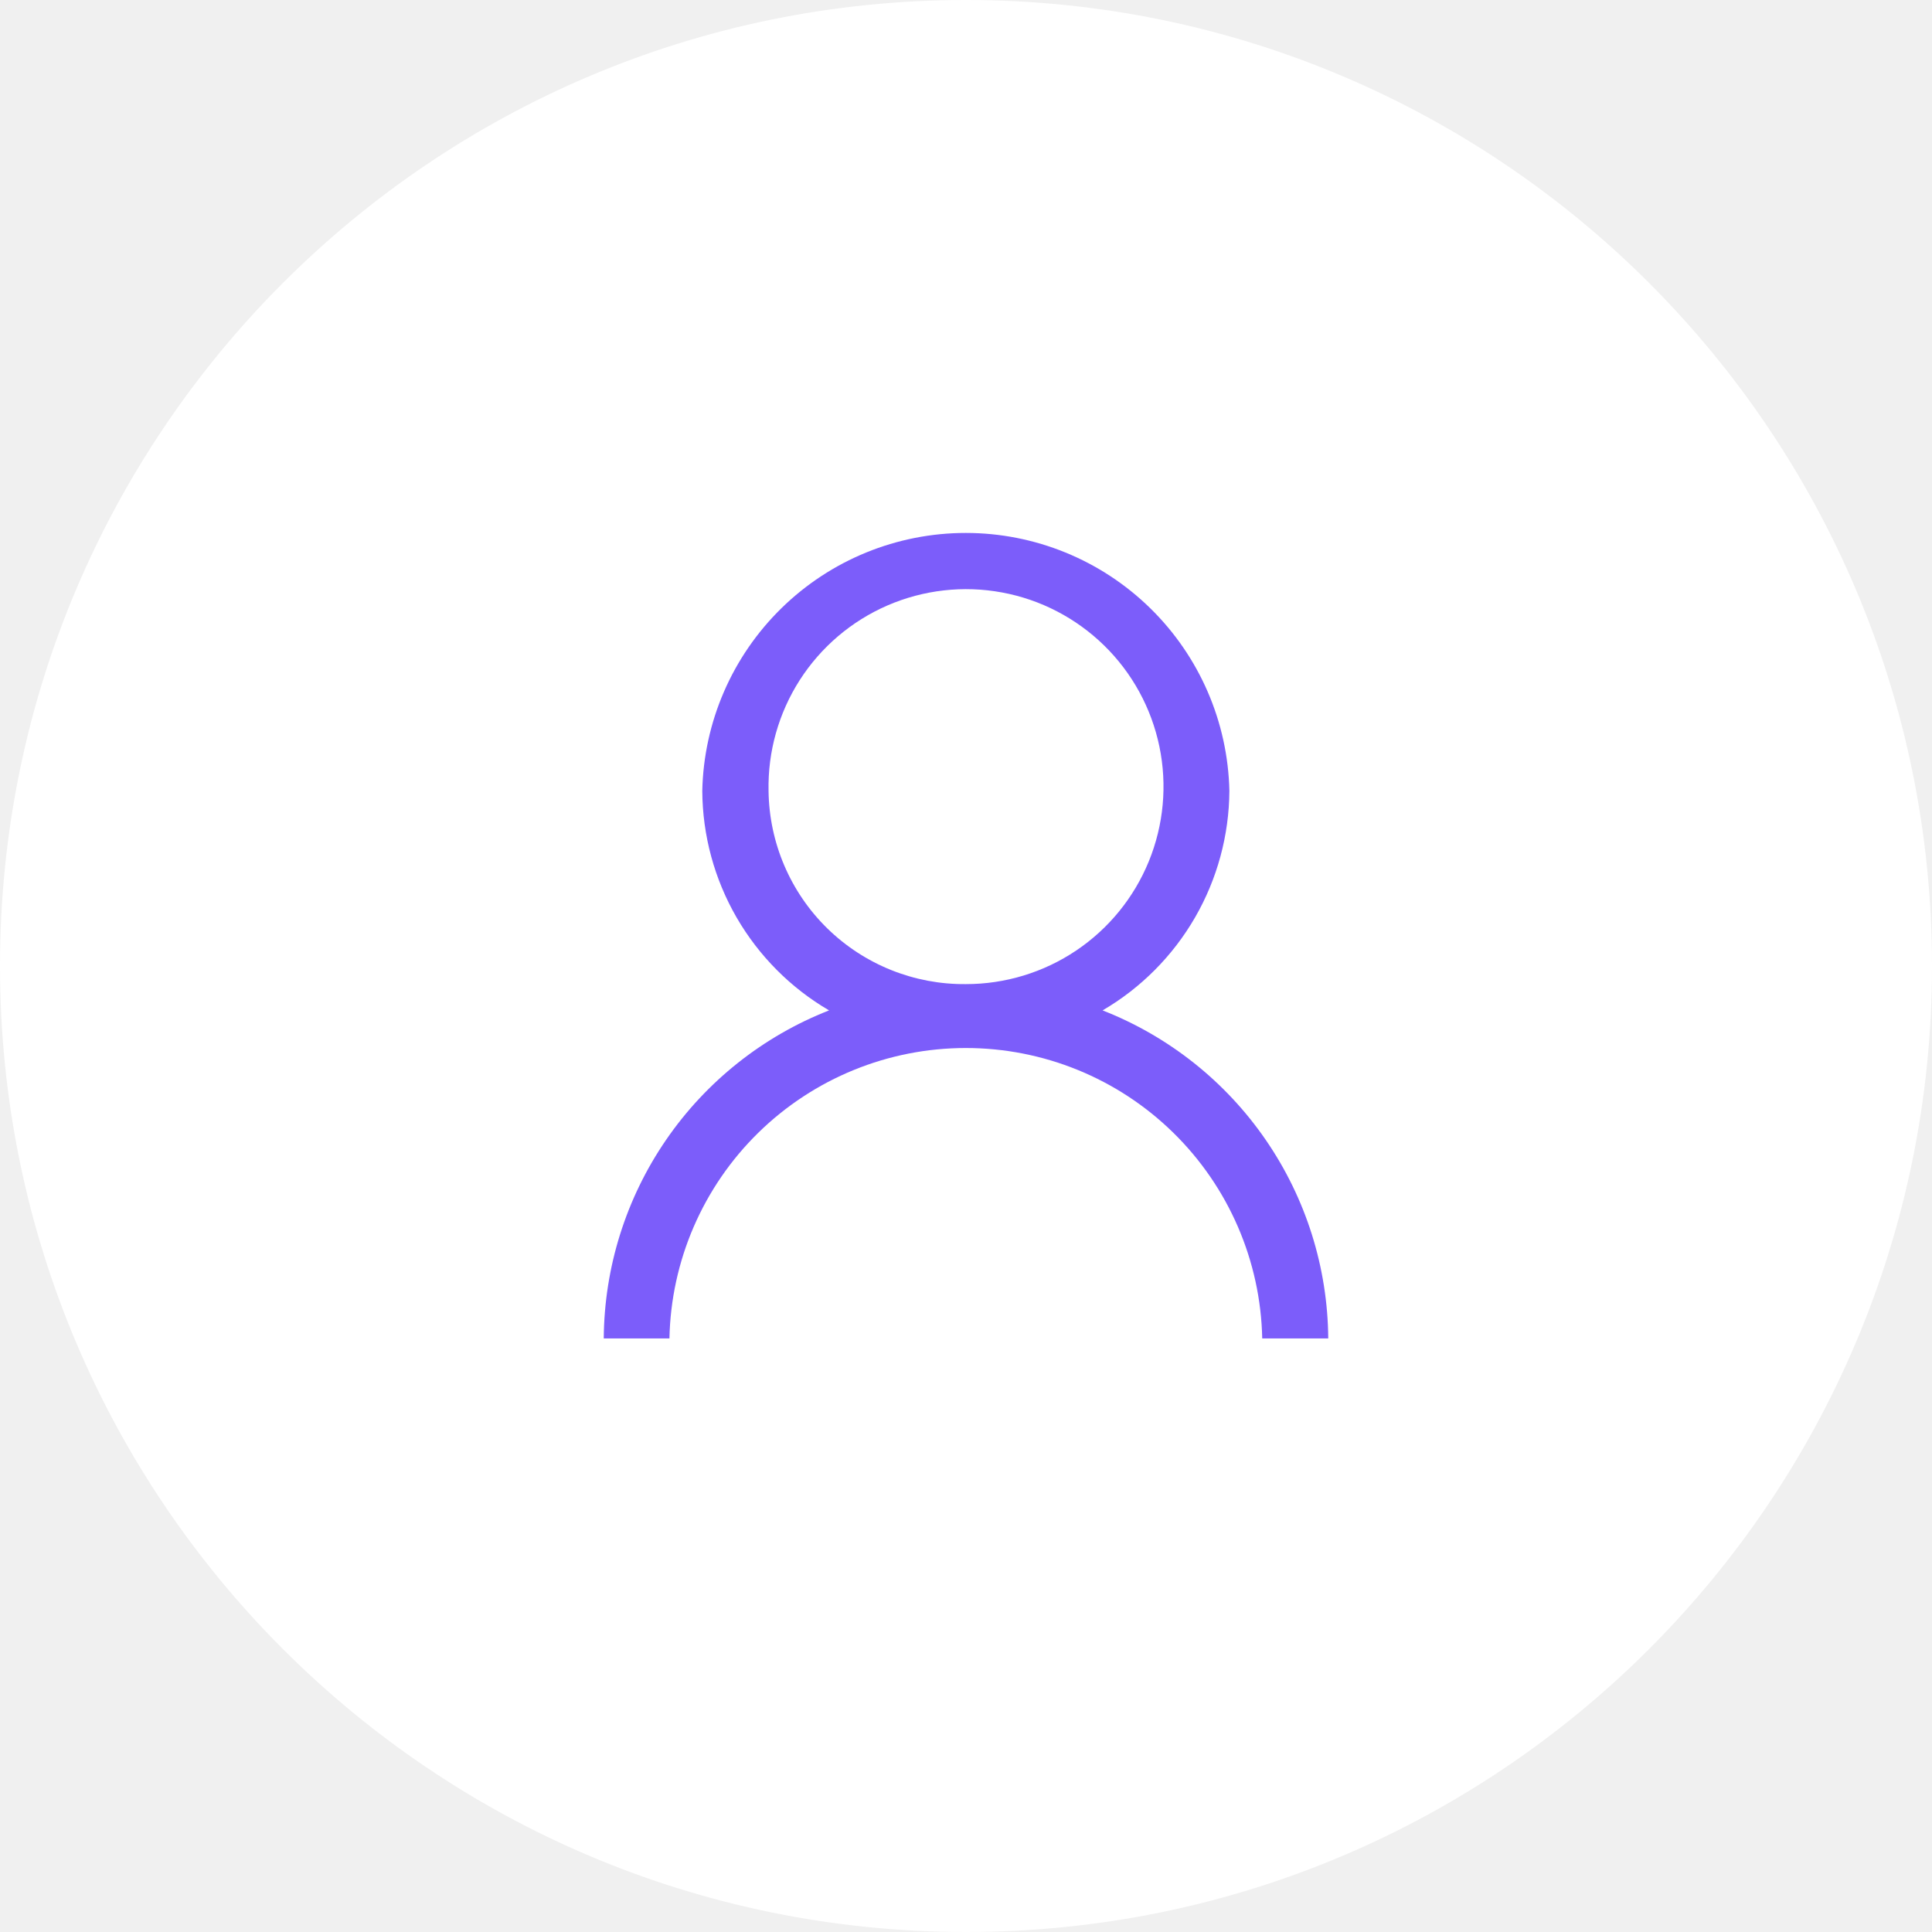
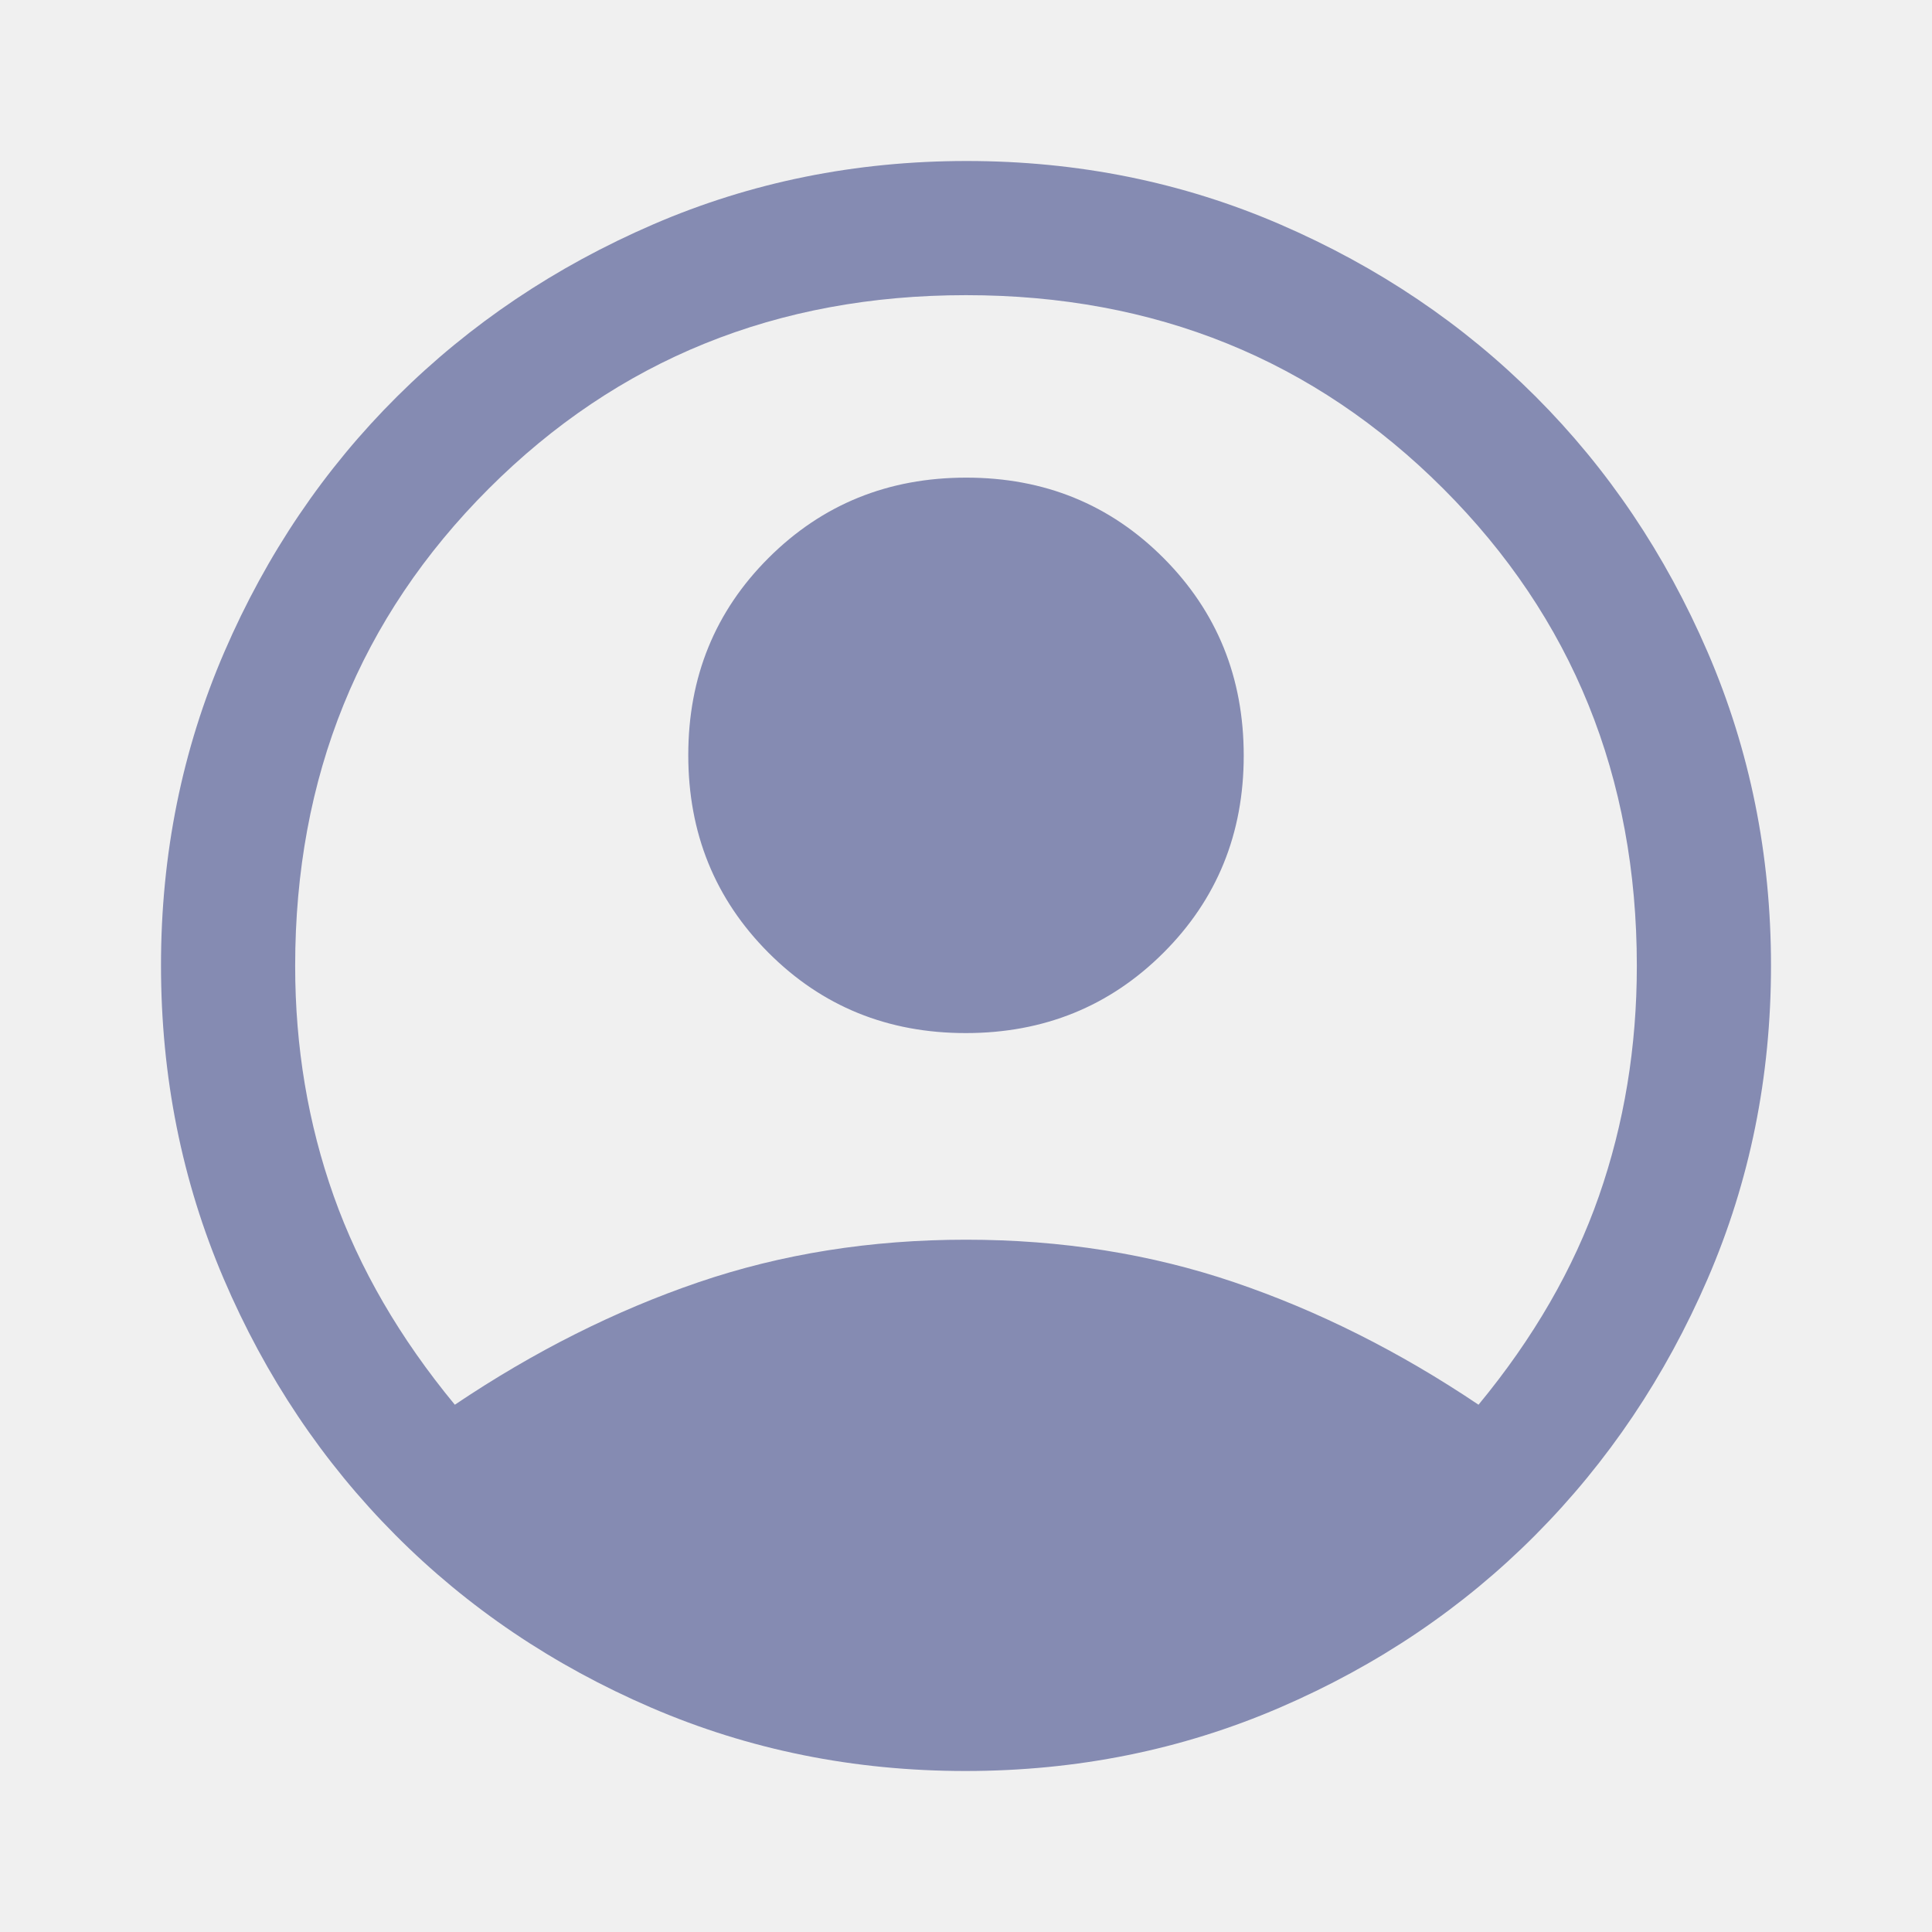
- <svg xmlns="http://www.w3.org/2000/svg" width="40" height="40" viewBox="0 0 40 40" fill="none">
-   <path d="M20 40C31.046 40 40 31.046 40 20C40 8.954 31.046 0 20 0C8.954 0 0 8.954 0 20C0 31.046 8.954 40 20 40Z" fill="white" />
-   <path d="M15.912 16.375C15.895 15.563 16.12 14.764 16.558 14.08C16.997 13.396 17.629 12.858 18.374 12.535C19.12 12.212 19.945 12.118 20.744 12.266C21.543 12.413 22.279 12.796 22.86 13.364C23.441 13.932 23.839 14.661 24.004 15.456C24.169 16.252 24.093 17.078 23.786 17.831C23.479 18.583 22.955 19.227 22.281 19.68C21.607 20.133 20.812 20.375 20 20.375C18.928 20.386 17.895 19.971 17.128 19.221C16.362 18.471 15.925 17.447 15.912 16.375ZM12.5 27.711H13.86C13.892 26.105 14.553 24.576 15.7 23.452C16.848 22.327 18.39 21.698 19.996 21.698C21.603 21.698 23.145 22.327 24.292 23.452C25.439 24.576 26.1 26.105 26.133 27.711H27.5C27.489 26.242 27.038 24.809 26.205 23.599C25.372 22.388 24.196 21.455 22.828 20.919C23.622 20.455 24.282 19.791 24.742 18.995C25.202 18.198 25.447 17.295 25.453 16.375C25.422 14.948 24.834 13.59 23.814 12.592C22.794 11.593 21.423 11.034 19.996 11.034C18.569 11.034 17.199 11.593 16.179 12.592C15.159 13.59 14.57 14.948 14.54 16.375C14.545 17.295 14.79 18.198 15.25 18.995C15.711 19.791 16.37 20.455 17.165 20.919C15.798 21.455 14.622 22.389 13.791 23.599C12.959 24.81 12.51 26.242 12.5 27.711Z" fill="#7C5DFA" />
+ <svg xmlns="http://www.w3.org/2000/svg" height="32" viewBox="0 -960 960 960" width="32">
+   <path fill="#858BB2" d="M226-262q59-39.666 121-60.833T480-344q71 0 133.333 21.167Q675.667-301.666 734.667-262q41-49.667 59.833-103.667 18.834-54 18.834-114.333 0-141-96.167-237.167T480-813.334q-141 0-237.167 96.167T146.666-480q0 60.333 19.167 114.333T226-262Zm253.876-184.667q-58.209 0-98.043-39.957Q342-526.581 342-584.791q0-58.209 39.957-98.042 39.958-39.834 98.167-39.834t98.043 39.958Q618-642.752 618-584.543q0 58.21-39.957 98.043-39.958 39.833-98.167 39.833ZM479.73-80q-83.097 0-156.183-31.5t-127.15-85.833q-54.064-54.334-85.23-127.227Q80-397.454 80-480.333q0-82.88 31.5-155.773Q143-709 197.333-763q54.334-54 127.227-85.5Q397.454-880 480.333-880q82.88 0 155.773 31.5Q709-817 763-763t85.5 127Q880-563 880-480.177q0 82.822-31.5 155.666T763-197.333Q709-143 635.914-111.5T479.73-80Z" />
</svg>
